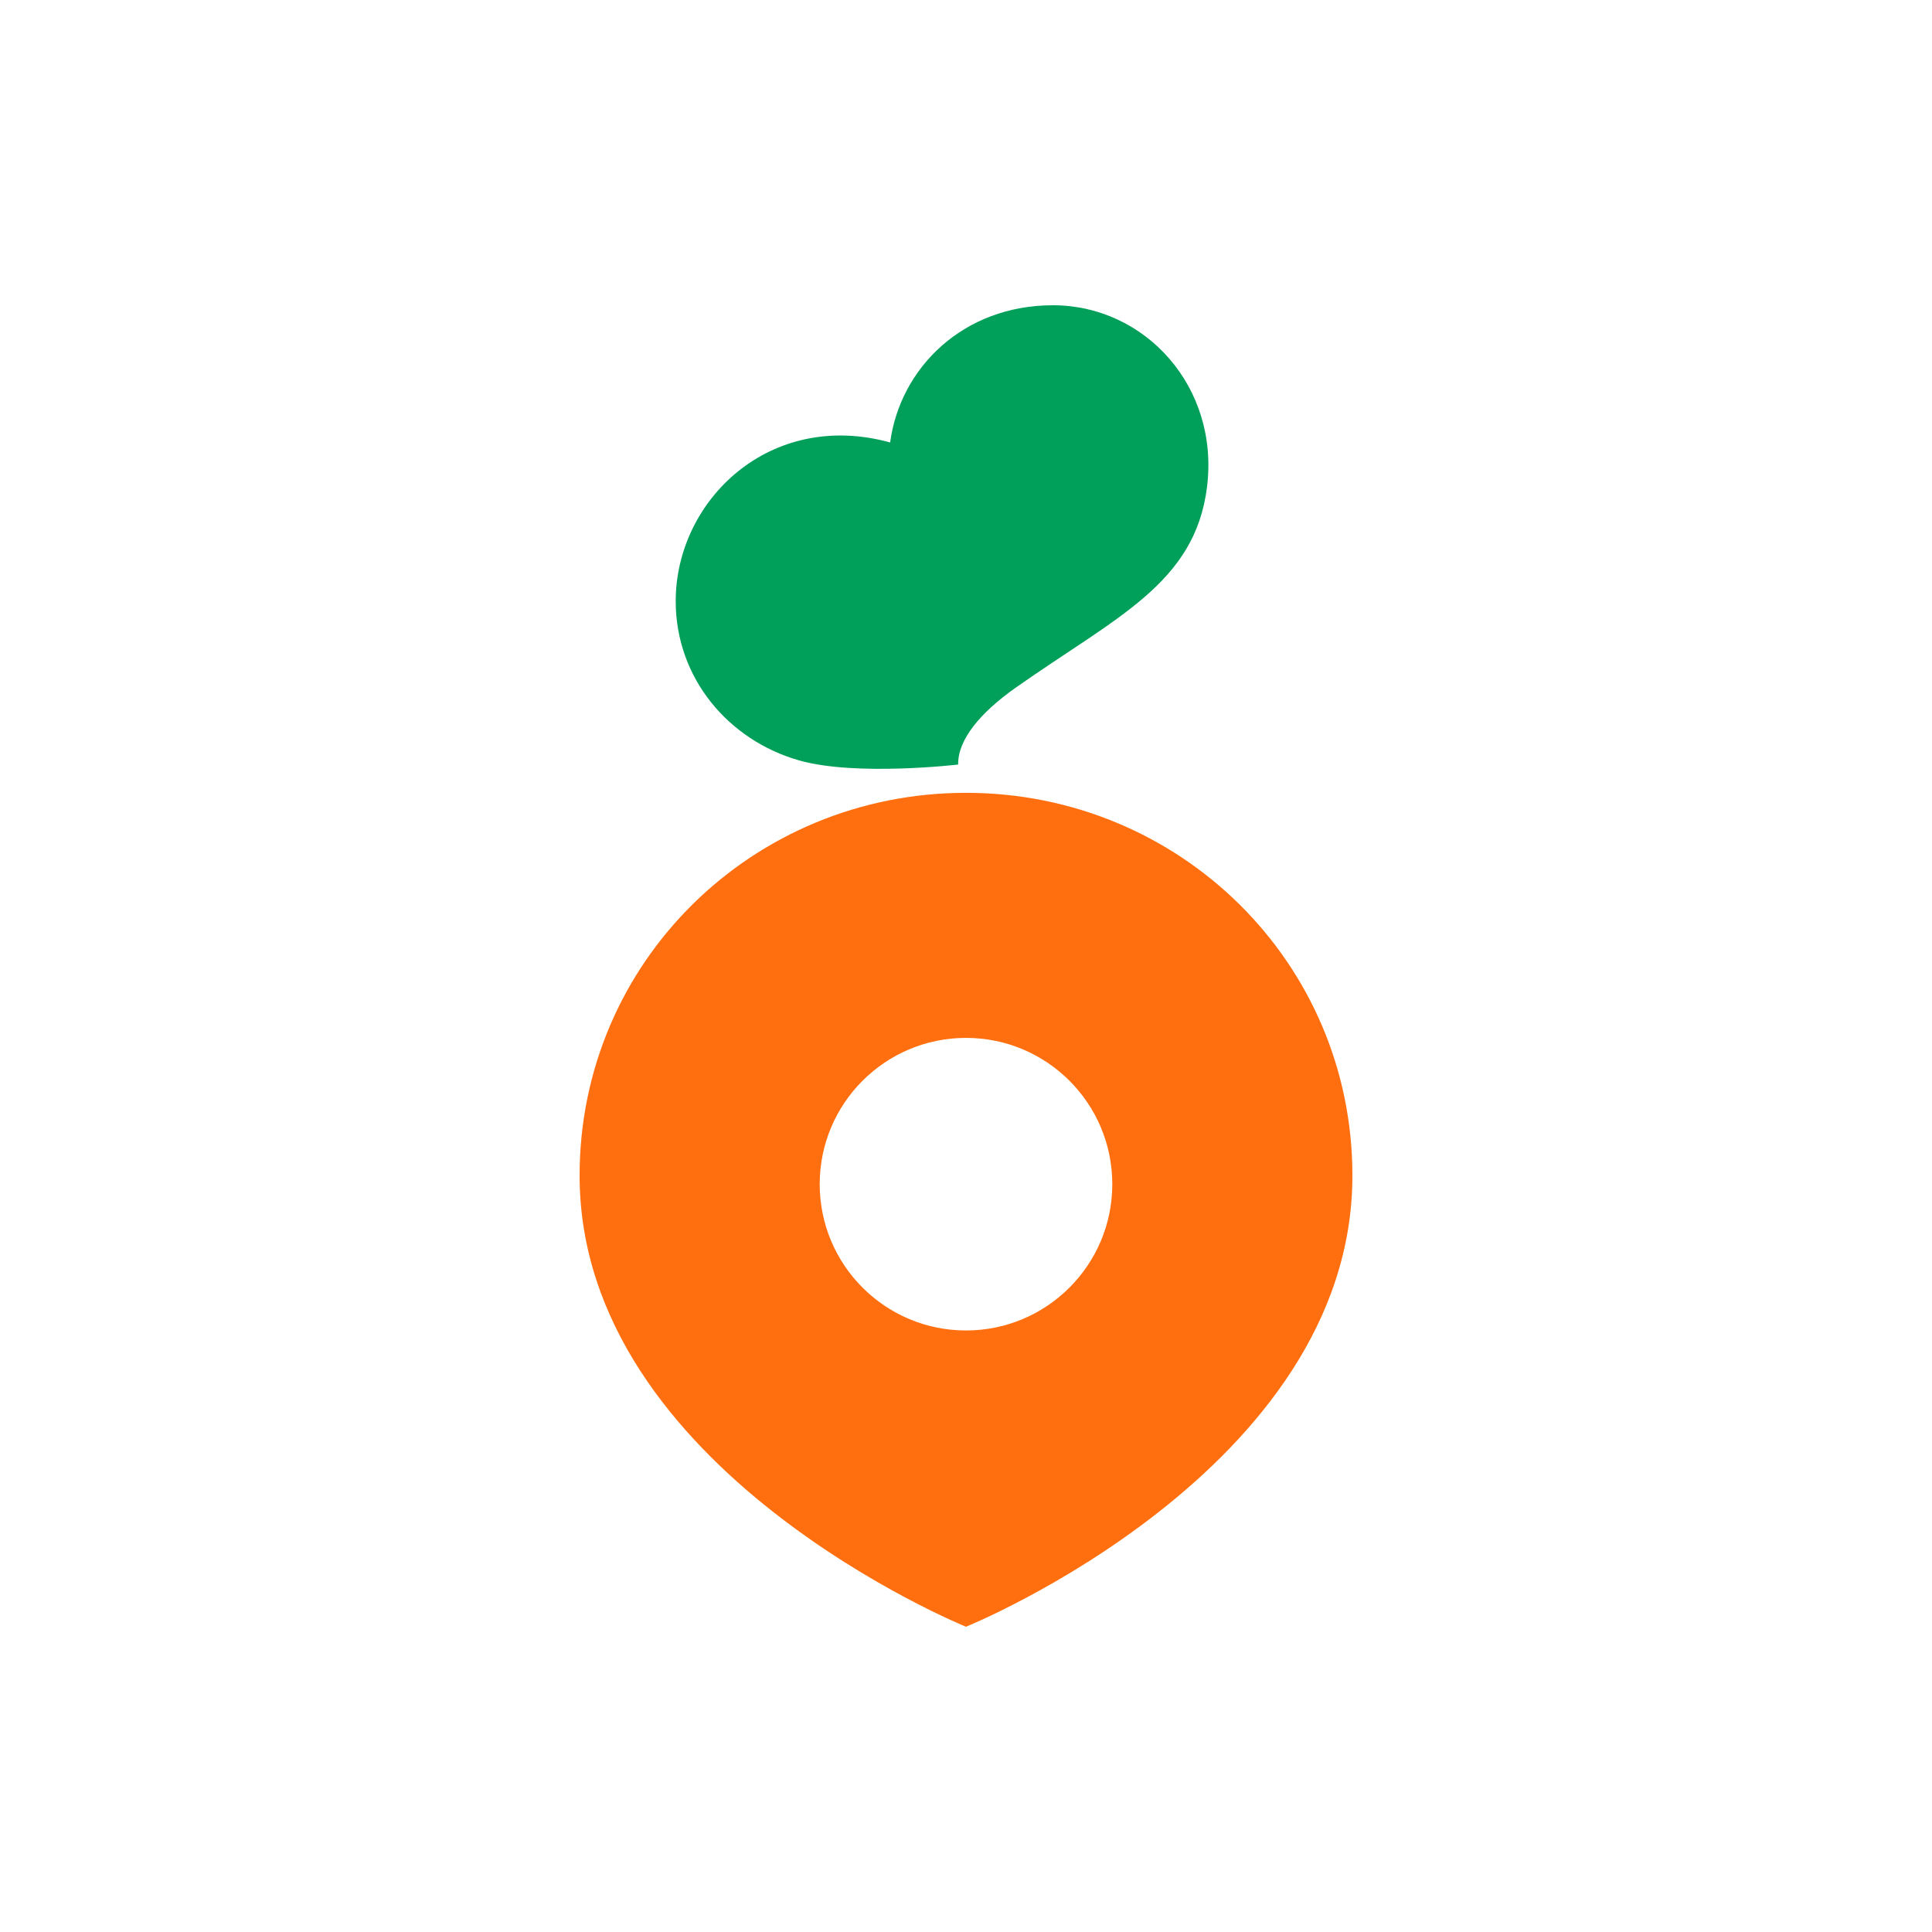
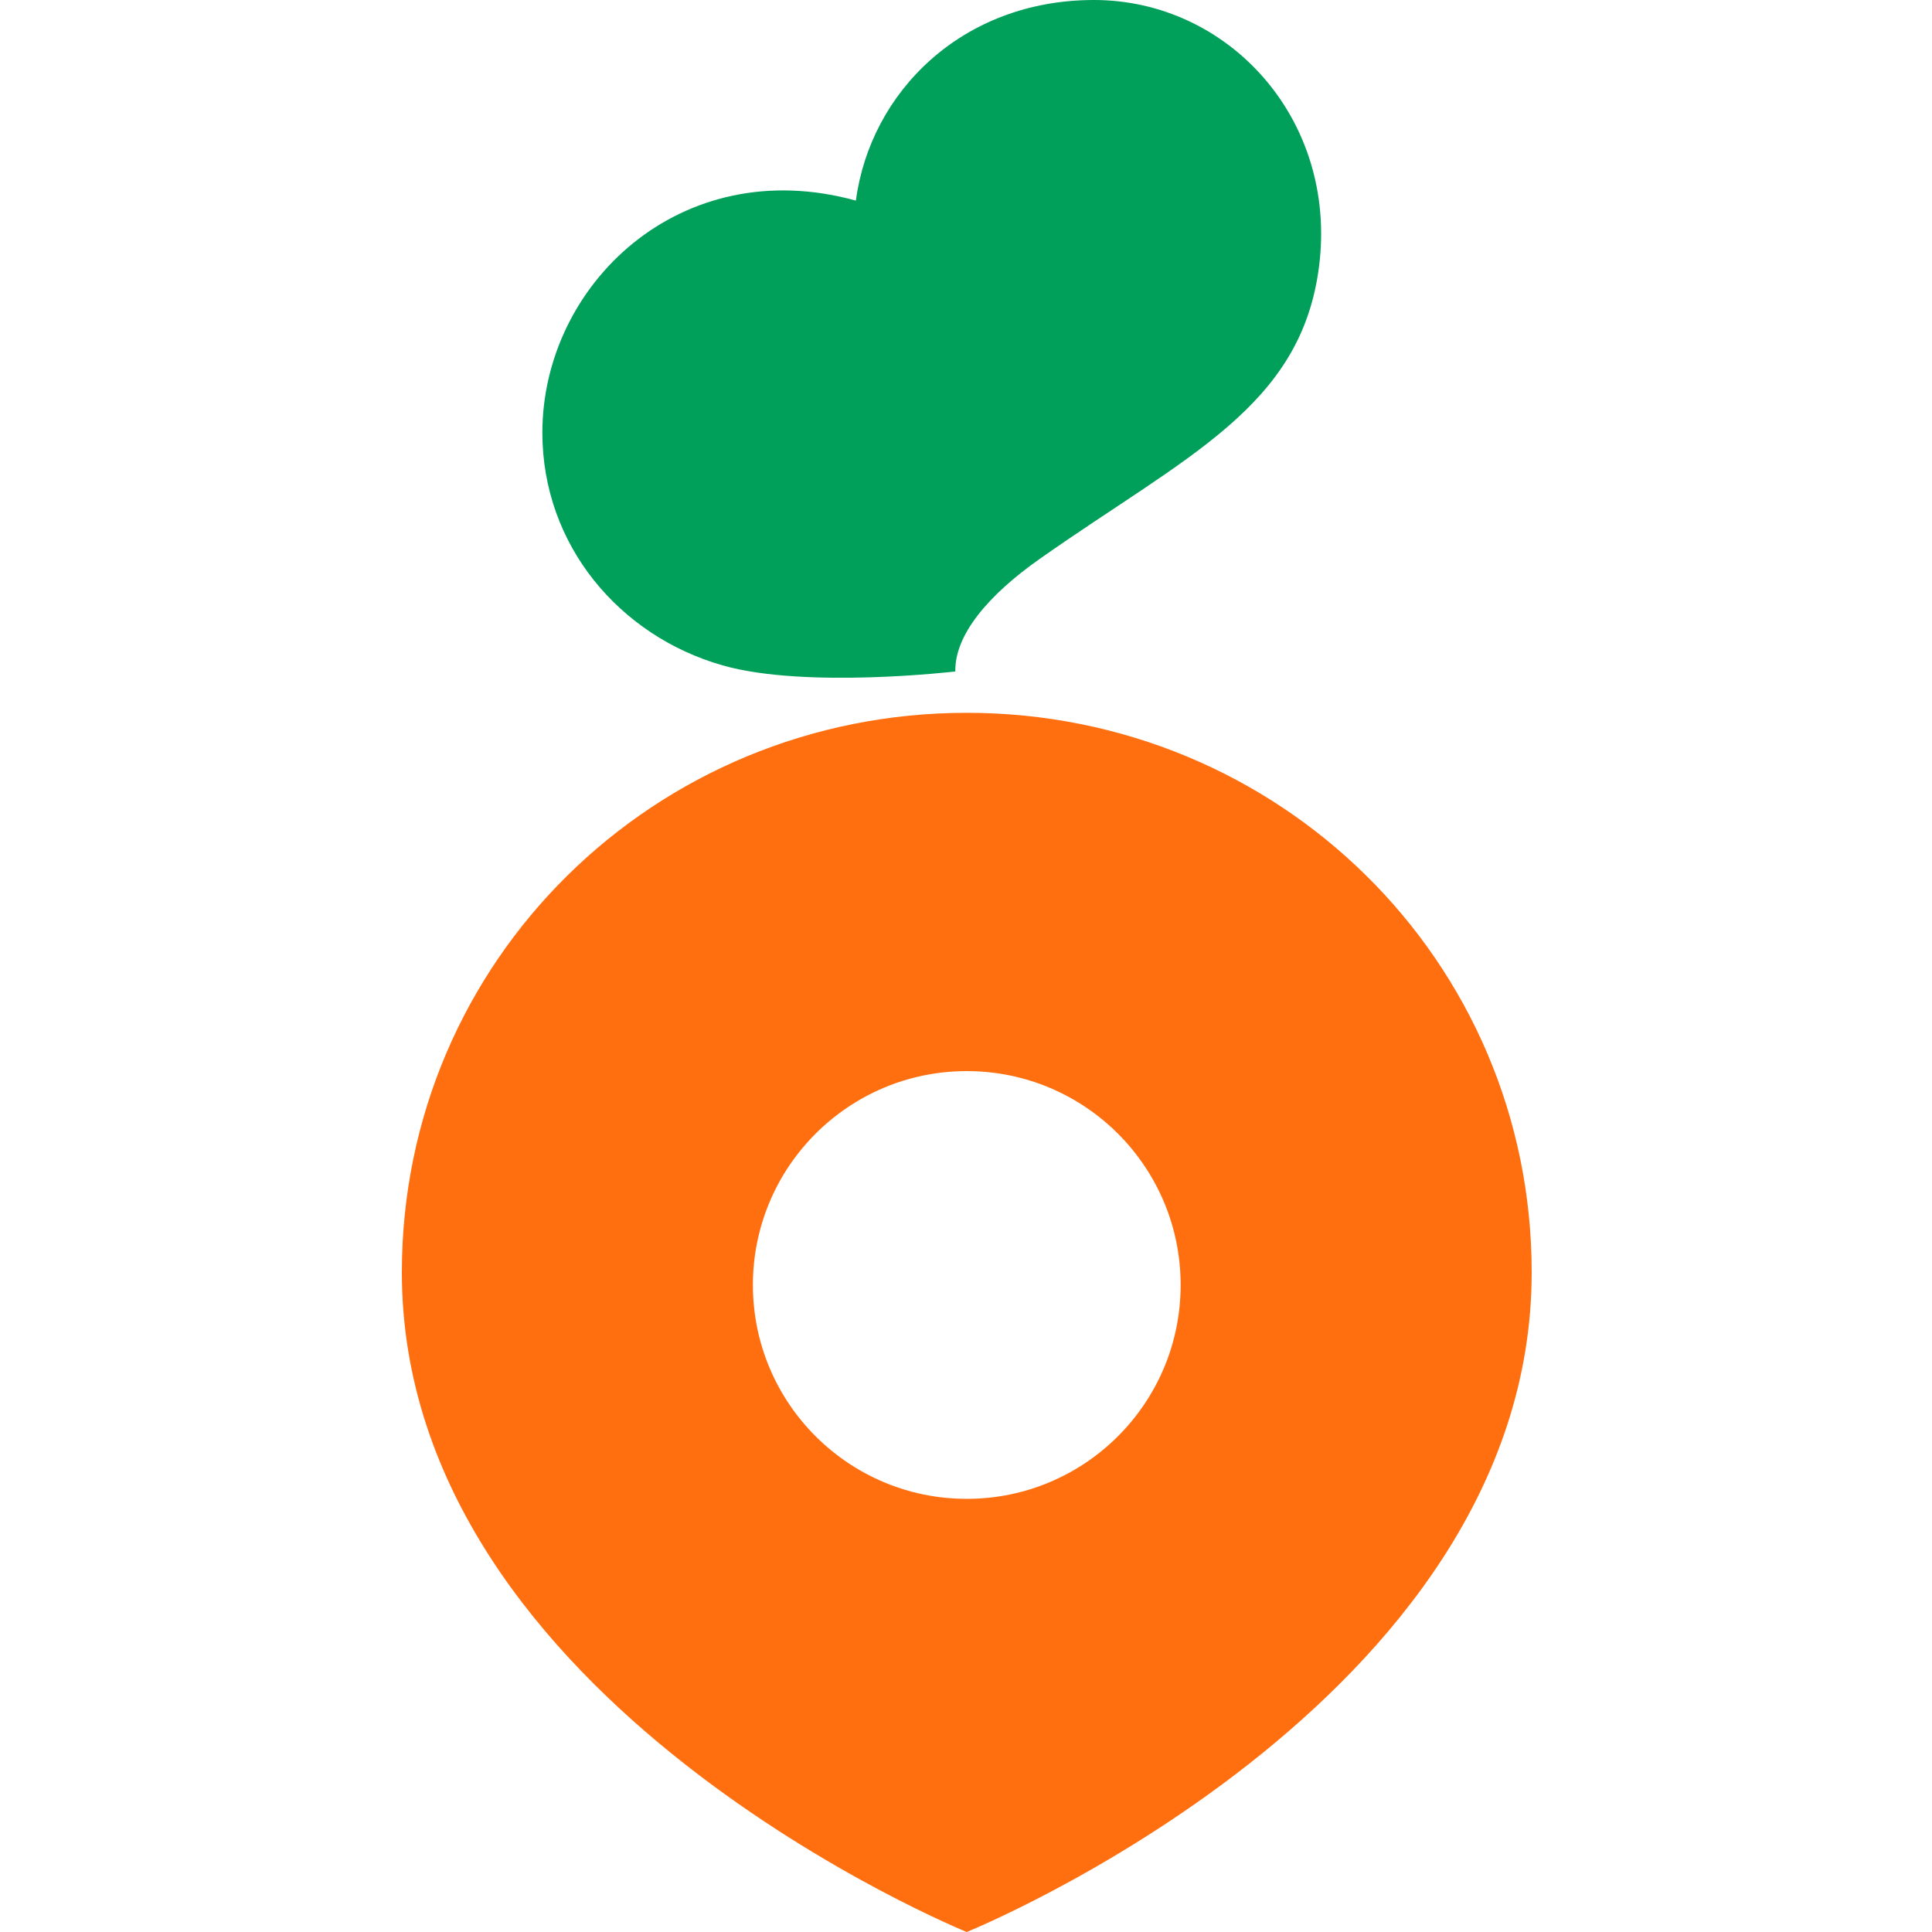
<svg xmlns="http://www.w3.org/2000/svg" width="500" height="500" viewBox="0 0 500 500" fill="none">
-   <path d="M250.001 205.181C194.776 205.181 150 249.008 150 304.233C150 380.593 250.283 421.111 250.001 421C249.719 421.111 350.001 380.593 350.001 304.233C350.001 249.008 305.225 205.181 250.001 205.181ZM250.001 344.324C229.096 344.324 212.141 327.377 212.141 306.464C212.141 285.559 229.087 268.605 250.001 268.605C270.914 268.605 287.86 285.551 287.86 306.464C287.86 327.377 270.905 344.324 250.001 344.324Z" fill="#FF6F0F" />
-   <path d="M272.513 79C249.172 79 232.927 95.305 230.37 114.508C199.248 105.915 174.872 129.488 174.872 155.582C174.872 175.487 188.509 191.569 206.781 196.785C221.495 200.983 247.975 197.862 247.975 197.862C247.838 191.424 253.763 184.37 262.903 177.941C288.878 159.661 309.218 151.051 312.365 126.119C315.648 100.067 296.291 79 272.513 79Z" fill="#00A05B" />
+   <path d="M250.2 184.475C169.462 184.475 104 248.55 104 329.287C104 440.925 250.612 500.162 250.2 499.999C249.787 500.162 396.4 440.925 396.4 329.287C396.4 248.55 330.937 184.475 250.2 184.475ZM250.2 387.9C219.637 387.9 194.85 363.125 194.85 332.55C194.85 301.987 219.625 277.2 250.2 277.2C280.775 277.2 305.55 301.975 305.55 332.55C305.55 363.125 280.762 387.9 250.2 387.9Z" fill="#FF6F0F" />
+   <path d="M283.114 0C248.989 0 225.239 23.837 221.501 51.913C176.001 39.35 140.364 73.812 140.364 111.962C140.364 141.062 160.301 164.575 187.014 172.2C208.526 178.337 247.239 173.775 247.239 173.775C247.039 164.362 255.701 154.05 269.064 144.65C307.039 117.925 336.776 105.337 341.376 68.888C346.176 30.8 317.876 0 283.114 0Z" fill="#00A05B" />
</svg>
